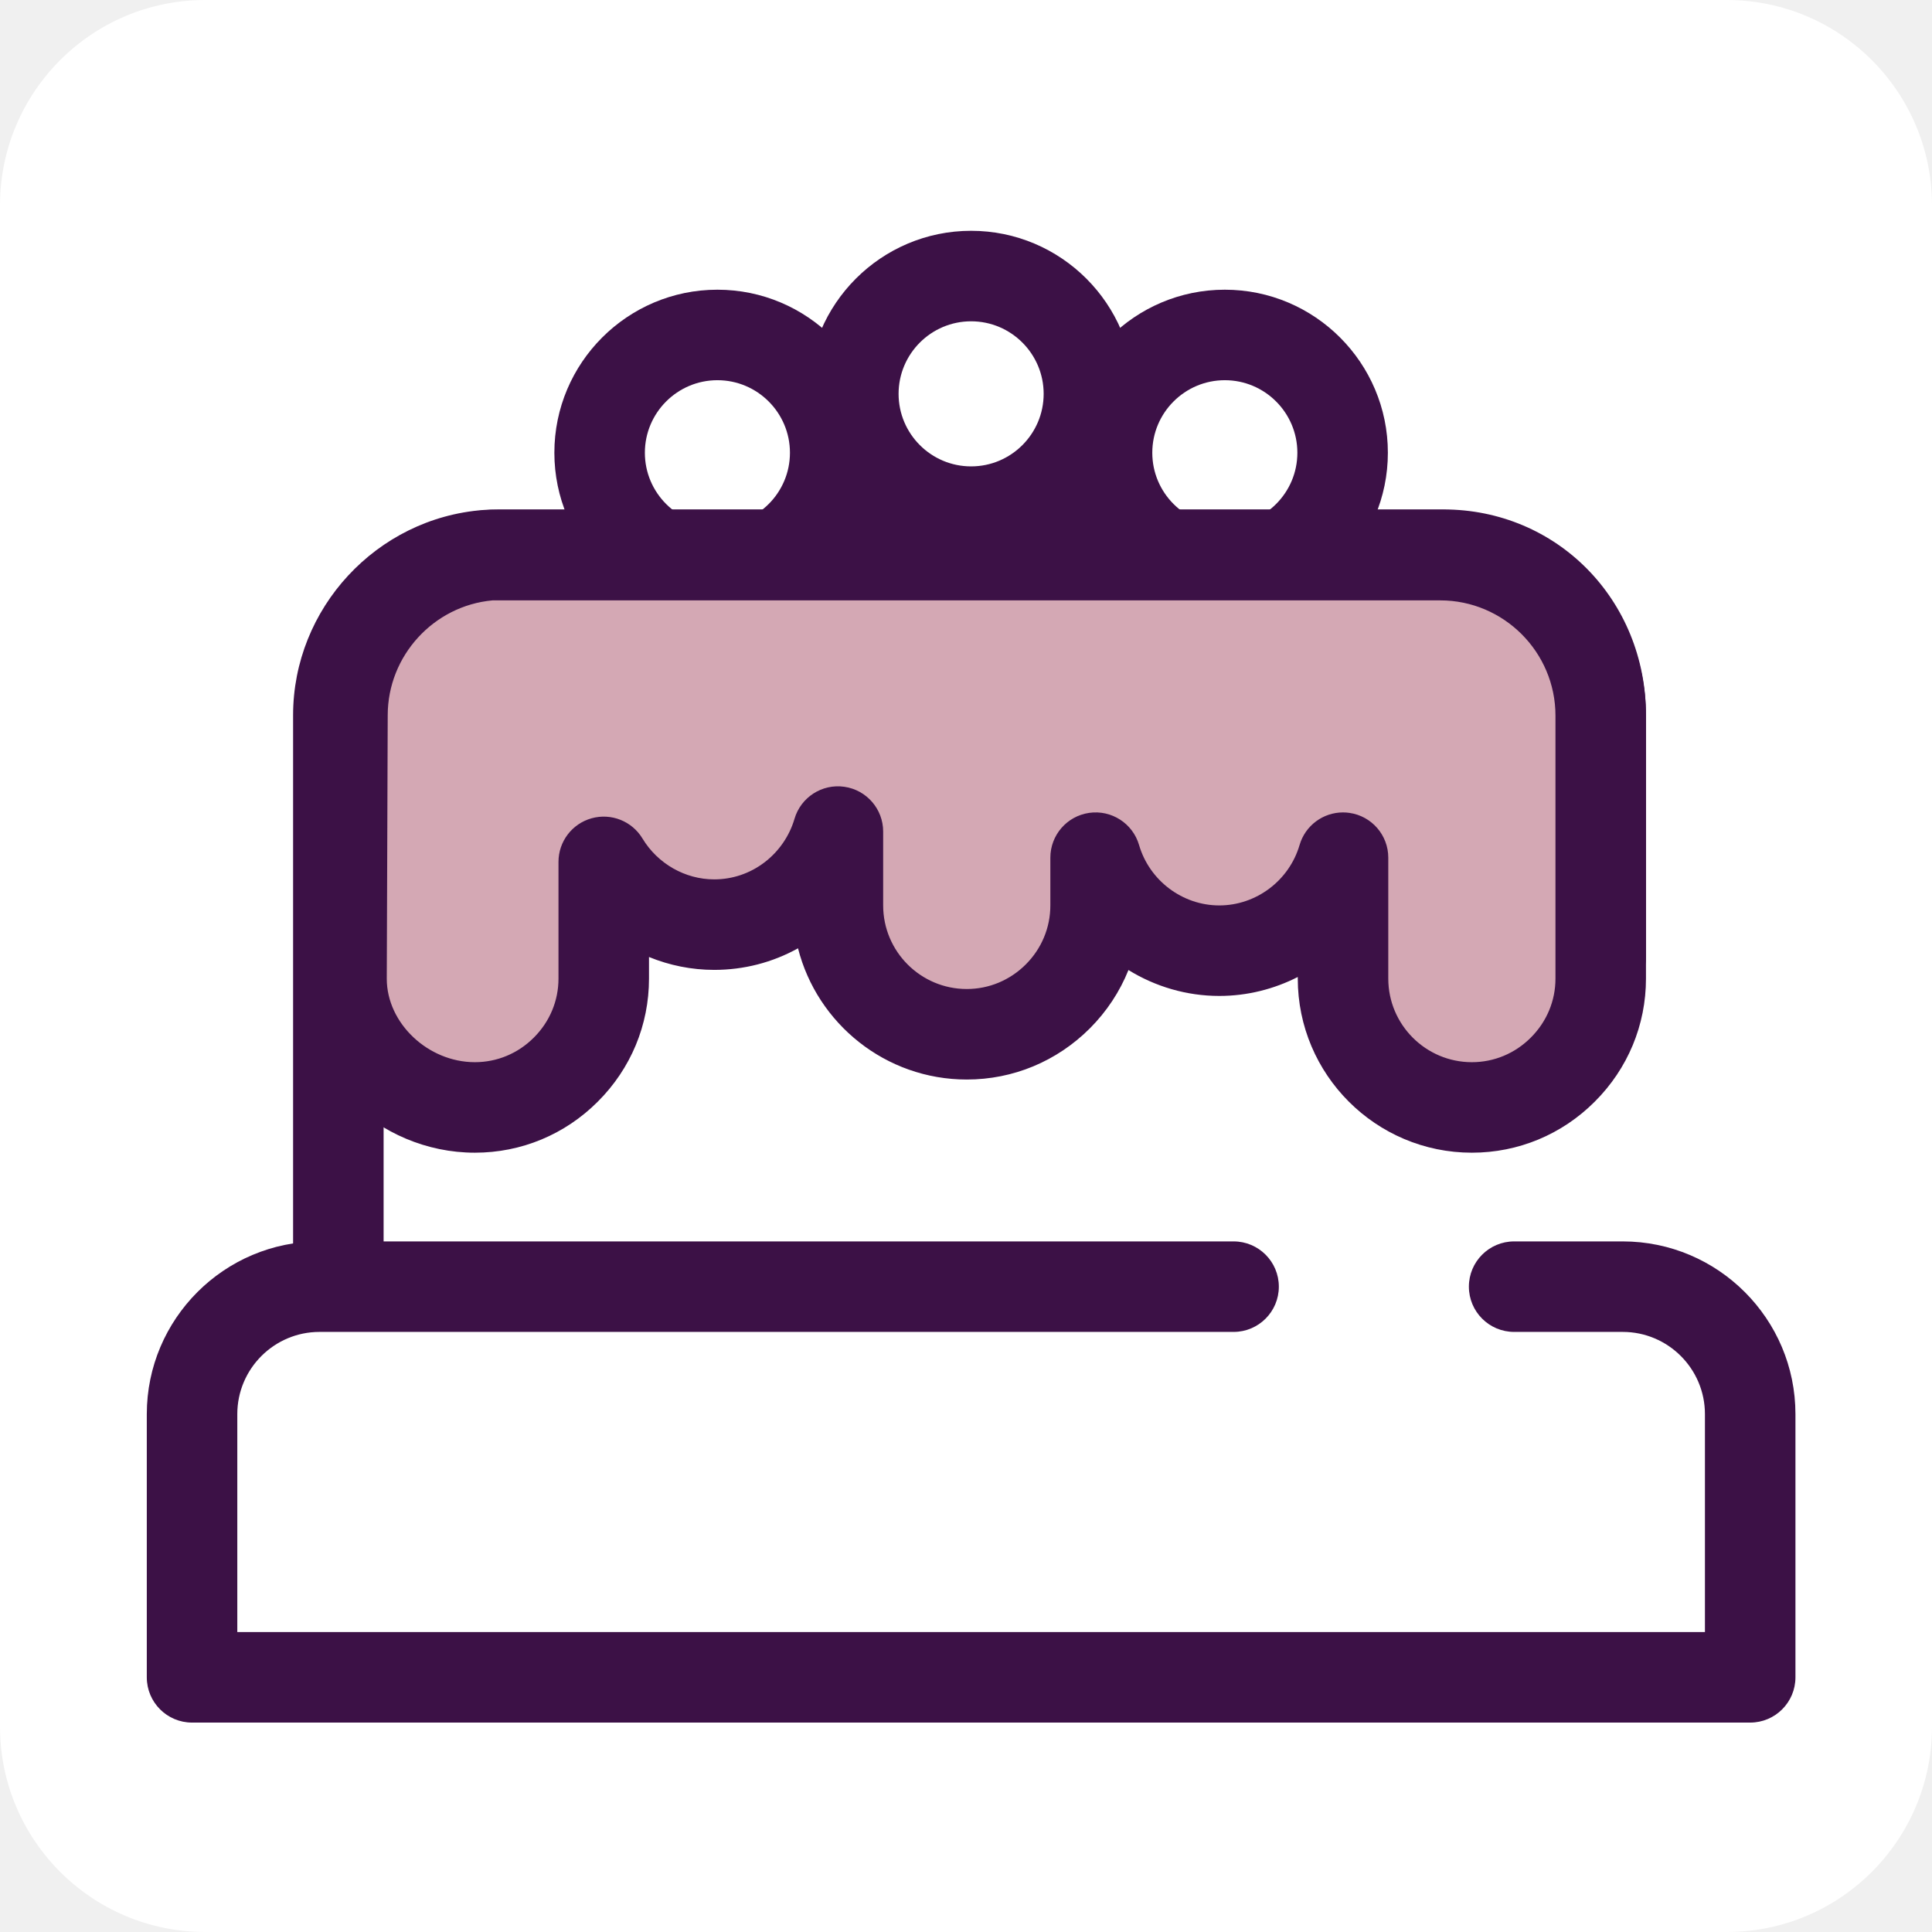
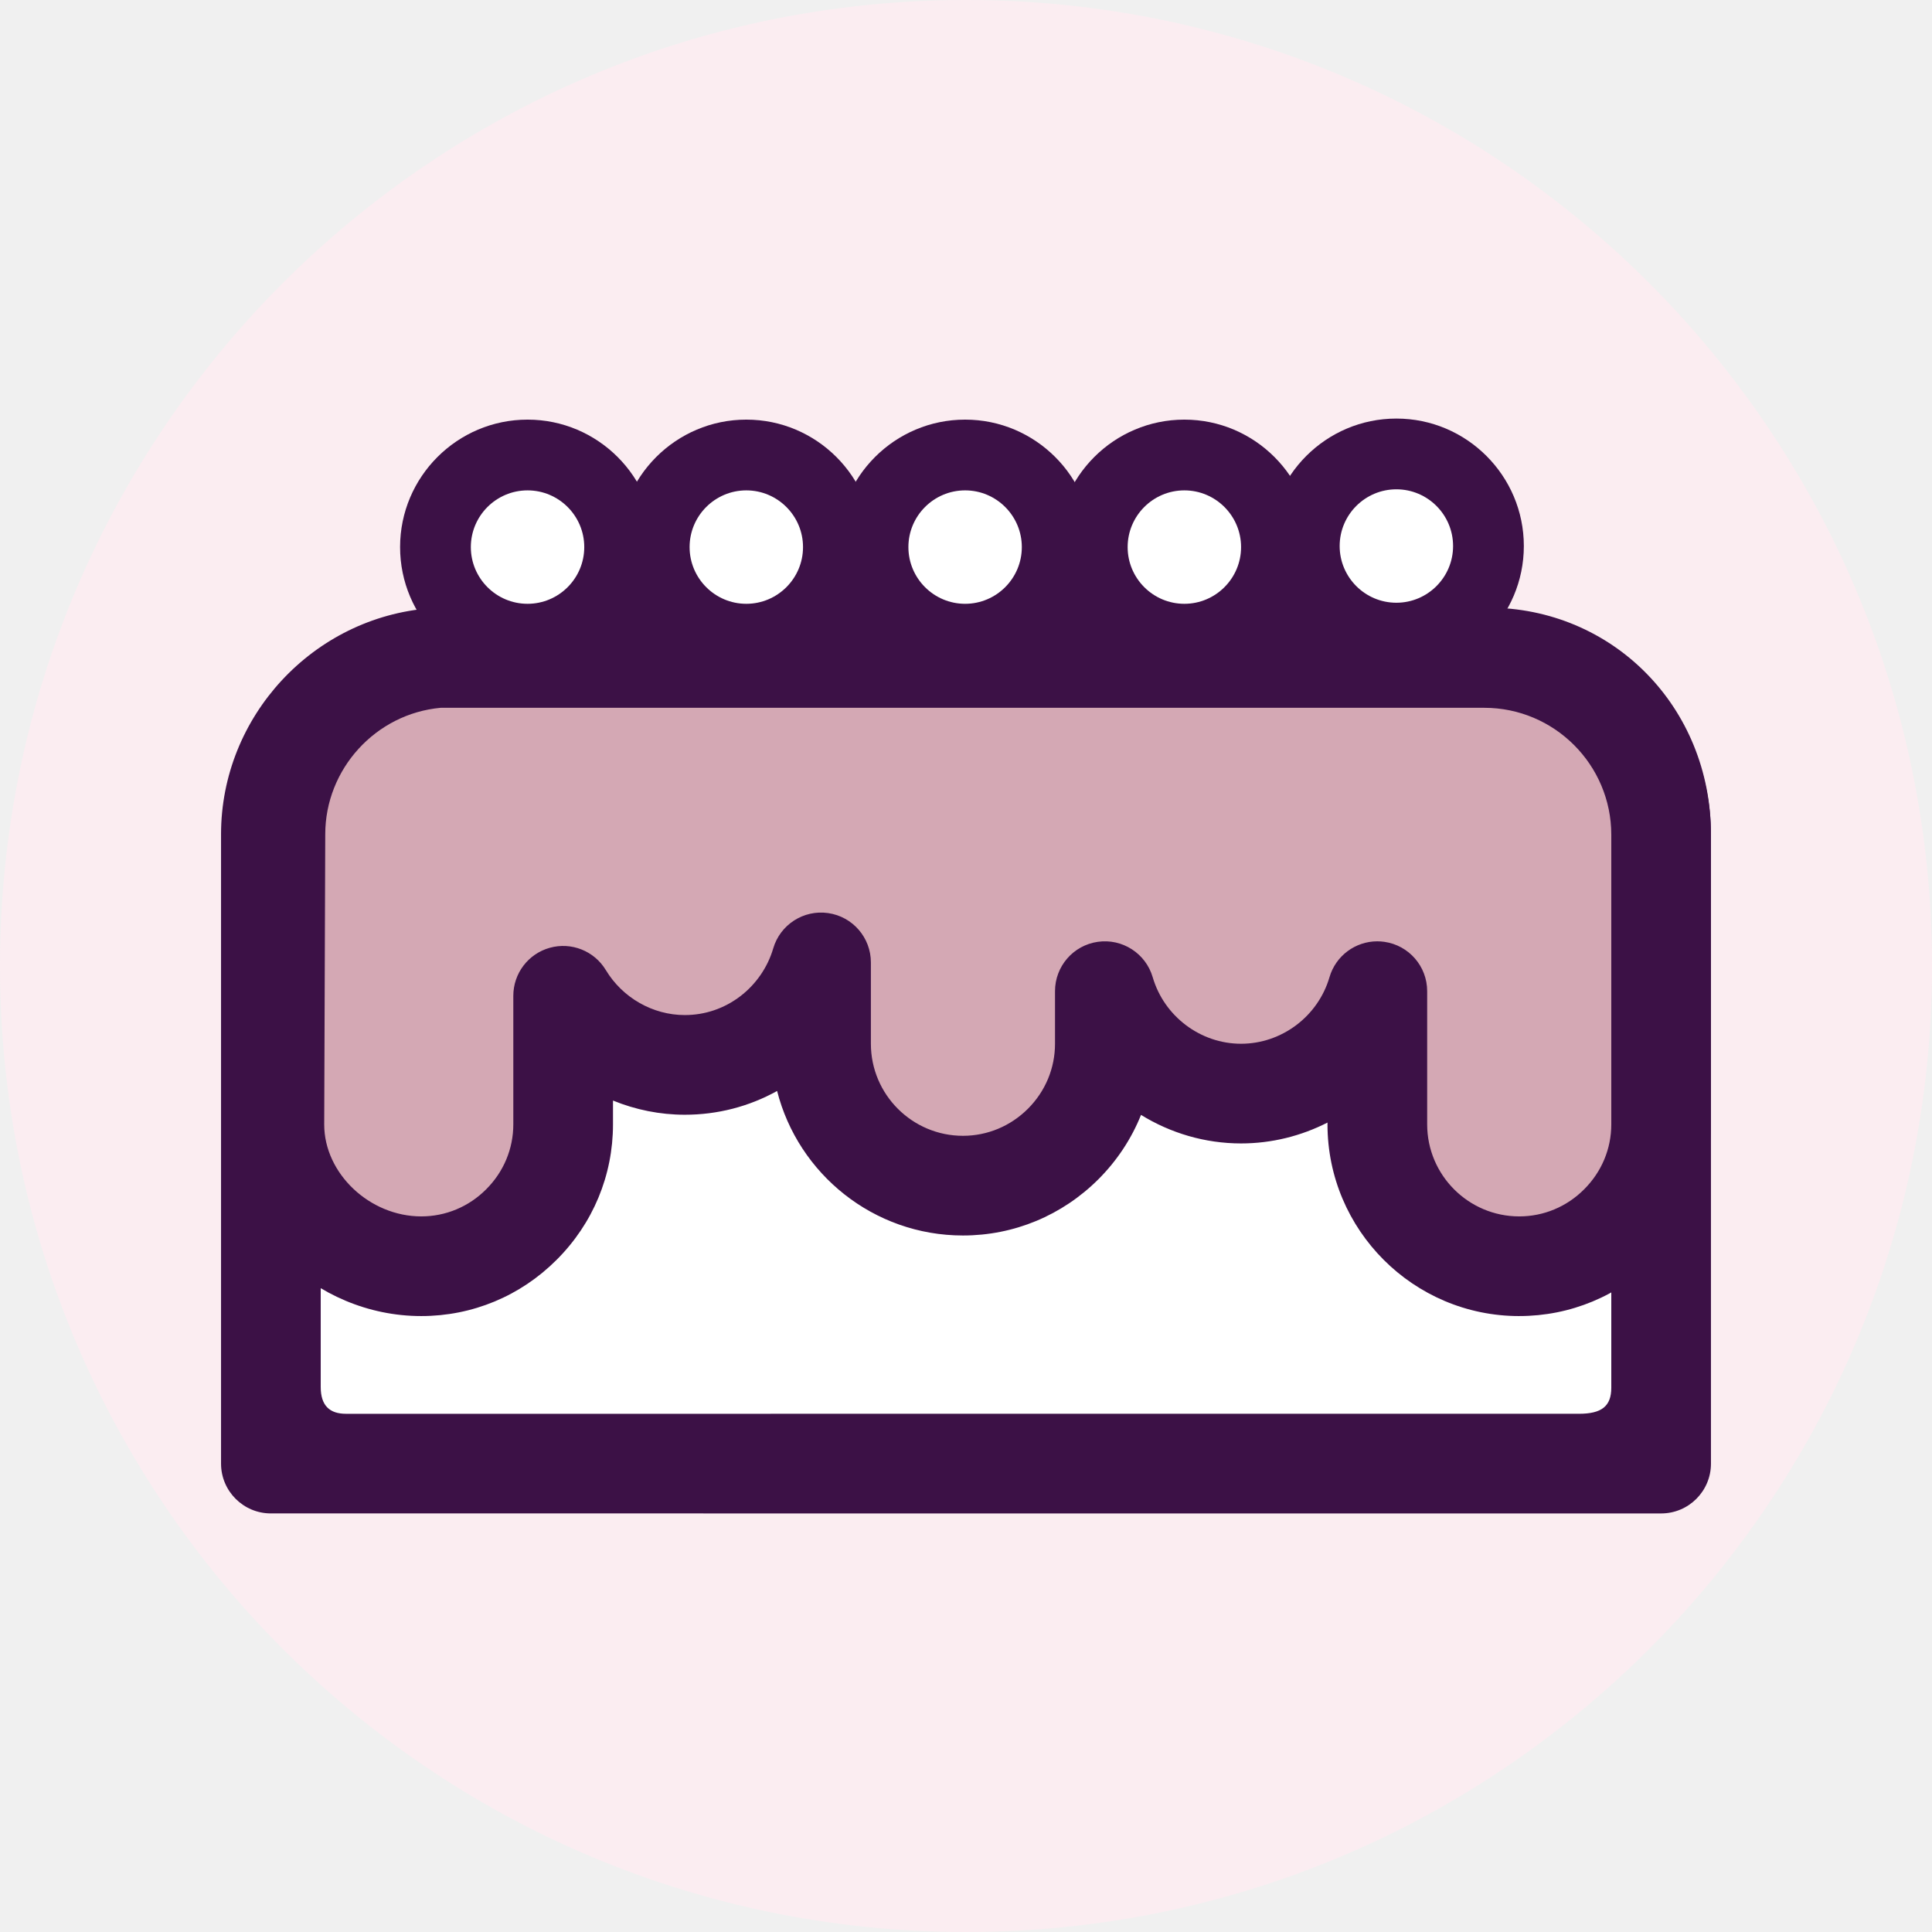
- <svg xmlns="http://www.w3.org/2000/svg" version="1.1" id="Layer_1" x="0px" y="0px" viewBox="0 0 600 600" xml:space="preserve" width="600" height="600">
-   <defs id="defs53" />
-   <g id="g20">
+ <svg xmlns="http://www.w3.org/2000/svg" version="1.1" id="Layer_1" x="0px" y="0px" viewBox="0 0 512 512" style="enable-background:new 0 0 512 512;" xml:space="preserve">
+   <defs id="defs53">
+ 	
+ 	
+ 	
+ 	
+ 
+ 	
+ 	
+ </defs>
+   <circle style="fill:#fbedf1;fill-opacity:1;stroke:none;stroke-width:0.71;-inkscape-stroke:none;stop-color:#000000" id="path982" cx="256" cy="256" r="256" />
+   <g id="g868" transform="matrix(0.9678903,0,0,0.9678903,6.662871,25.22901)">
+     <g id="g4873" transform="matrix(0.9709537,0,0,0.9709537,9.52339,32.64013)">
+       <path style="fill:#3c1146;stroke-width:1.219" d="m 77.889,132.852 c -2.113,0 -4.08,0.073 -5.988,0.221 C 31.582,136.159 0,170.275 0,210.74 v 216.254 c 0,9.458 7.668,17.123 17.125,17.123 l 477.75,0.006 c 9.457,8e-5 17.125,-7.666 17.125,-17.125 l -0.004,-216.258 c -4.8e-4,-43.675 -33.685,-77.889 -76.688,-77.889 z" id="path8" transform="matrix(0.8205995,0,0,0.8205995,45.43359,1.869364)" />
+       <path style="fill:#ffffff;fill-opacity:1;stroke-width:1.219" d="M 77.893,167.102 H 435.311 c 23.796,0 42.438,19.168 42.438,43.639 v 190.189 c 0,6.368 -3.331,8.944 -11.1,8.944 l -423.707,0.006 c -5.552,0 -8.688,-2.737 -8.688,-9.215 V 210.74 c 1.42e-4,-22.674 17.686,-41.788 40.281,-43.518 1.036,-0.08 2.135,-0.121 3.357,-0.121 z" id="path3583" transform="matrix(0.8205995,0,0,0.8205995,45.43359,1.869364)" />
+     </g>
+     <path style="fill:#3c1146;stroke-width:0.689" d="m 375.446,158.338 c -19.245,0 -34.9,-15.656 -34.9,-34.9 0,-19.245 15.656,-34.9 34.9,-34.9 19.243,0 34.9,15.656 34.9,34.9 0,19.245 -15.656,34.9 -34.9,34.9 z" id="path6-5" />
+     <path style="fill:#3c1146;stroke-width:0.689" d="m 317.396,158.628 c -19.245,0 -34.9,-15.656 -34.9,-34.9 0,-19.245 15.656,-34.9 34.9,-34.9 19.243,0 34.9,15.656 34.9,34.9 0,19.245 -15.656,34.9 -34.9,34.9 z" id="path6-5-2" />
+     <path style="fill:#3c1146;stroke-width:0.689" d="m 197.457,158.628 c -19.245,0 -34.9,-15.656 -34.9,-34.9 0,-19.245 15.656,-34.9 34.9,-34.9 19.243,0 34.9,15.656 34.9,34.9 0,19.245 -15.656,34.9 -34.9,34.9 z" id="path6-3" />
+     <path style="fill:#3c1146;stroke-width:0.689" d="m 257.366,158.628 c -19.245,0 -34.9,-15.656 -34.9,-34.9 0,-19.245 15.656,-34.9 34.9,-34.9 19.243,0 34.9,15.656 34.9,34.9 0,19.245 -15.656,34.9 -34.9,34.9 z" id="path6-56" />
+     <path style="font-variation-settings:normal;opacity:1;vector-effect:none;fill:#3c1146;fill-opacity:1;stroke-width:0.689;stroke-linecap:butt;stroke-linejoin:miter;stroke-miterlimit:4;stroke-dasharray:none;stroke-dashoffset:0;stroke-opacity:1;-inkscape-stroke:none;stop-color:#000000;stop-opacity:1" d="m 137.561,158.628 c -19.245,0 -34.9,-15.656 -34.9,-34.9 0,-19.245 15.656,-34.9 34.9,-34.9 19.243,0 34.9,15.656 34.9,34.9 0,19.245 -15.656,34.9 -34.9,34.9 z" id="path6" />
+     <path style="font-variation-settings:normal;opacity:1;vector-effect:none;fill:#ffffff;fill-opacity:1;stroke-width:0.689;stroke-linecap:butt;stroke-linejoin:miter;stroke-miterlimit:4;stroke-dasharray:none;stroke-dashoffset:0;stroke-opacity:1;-inkscape-stroke:none;stop-color:#000000;stop-opacity:1" d="m 137.561,108.2 c -8.563,0 -15.528,6.966 -15.528,15.528 0,8.563 6.966,15.528 15.528,15.528 8.562,0 15.527,-6.966 15.527,-15.528 0,-8.563 -6.965,-15.528 -15.527,-15.528 z" id="path2987" />
+     <path style="fill:#ffffff;fill-opacity:1;stroke-width:0.689" d="m 375.446,107.909 c -8.563,0 -15.528,6.966 -15.528,15.528 0,8.563 6.966,15.528 15.528,15.528 8.562,0 15.527,-6.966 15.527,-15.528 0,-8.563 -6.965,-15.528 -15.527,-15.528 z" id="path3318" />
+     <path style="fill:#ffffff;fill-opacity:1;stroke-width:0.689" d="m 317.396,108.2 c -8.563,0 -15.528,6.966 -15.528,15.528 0,8.563 6.966,15.528 15.528,15.528 8.562,0 15.527,-6.966 15.527,-15.528 0,-8.563 -6.965,-15.528 -15.527,-15.528 z" id="path3296" />
+     <path style="fill:#ffffff;fill-opacity:1;stroke-width:0.689" d="m 197.457,108.2 c -8.563,0 -15.528,6.966 -15.528,15.528 0,8.563 6.966,15.528 15.528,15.528 8.562,0 15.527,-6.966 15.527,-15.528 0,-8.563 -6.965,-15.528 -15.527,-15.528 z" id="path3252" />
+     <path style="fill:#ffffff;fill-opacity:1;stroke-width:0.689" d="m 257.366,108.2 c -8.563,0 -15.528,6.966 -15.528,15.528 0,8.563 6.966,15.528 15.528,15.528 8.562,0 15.527,-6.966 15.527,-15.528 0,-8.563 -6.965,-15.528 -15.527,-15.528 z" id="path3274" />
+     <path style="fill:#d4a8b4;stroke-width:0.971" d="m 447.936,202.503 v 79.276 c 0,10.682 -4.372,20.397 -11.421,27.432 -7.036,7.049 -16.748,11.421 -27.432,11.421 -21.367,0 -38.853,-17.486 -38.853,-38.853 v -36.462 c -4.713,16.148 -19.686,28.046 -37.308,28.046 -17.622,0 -32.581,-11.898 -37.294,-28.046 v 14.399 c 0,10.682 -4.372,20.397 -11.407,27.446 -7.049,7.036 -16.763,11.407 -27.446,11.407 -21.379,0 -38.853,-17.486 -38.853,-38.853 v -22.269 c -2.363,8.087 -7.281,15.095 -13.812,20.095 -6.531,4.986 -14.686,7.965 -23.498,7.965 -14.098,0 -26.489,-7.609 -33.306,-18.92 v 35.192 c 0,10.682 -4.372,20.397 -11.421,27.432 -7.036,7.049 -16.749,11.421 -27.432,11.421 -21.367,0 -40.217,-17.486 -40.217,-38.853 l 0.285,-79.412 c 0,-25.491 19.7,-46.366 44.686,-48.279 14.768,0 28.552,0 28.552,0 h 257.758 c 26.752,-0.003 48.419,21.665 48.419,48.413 z" id="path12" />
+     <path style="fill:#3c1146;stroke-width:0.971" d="m 409.083,334.277 c -28.948,0 -52.498,-23.55 -52.498,-52.498 v -0.483 c -7.194,3.667 -15.269,5.712 -23.664,5.712 -9.878,0 -19.313,-2.832 -27.391,-7.811 -2.609,6.502 -6.538,12.481 -11.651,17.603 -9.966,9.945 -23.137,15.414 -37.103,15.414 -24.487,0 -45.113,-16.853 -50.887,-39.569 -7.715,4.278 -16.321,6.507 -25.273,6.507 -6.813,0 -13.483,-1.36 -19.661,-3.884 v 6.51 c 0,13.989 -5.48,27.16 -15.427,37.089 -9.911,9.93 -23.082,15.408 -37.071,15.408 -29.195,0 -53.863,-24.041 -53.863,-52.498 l 0.285,-79.463 c 0,-32.193 25.164,-59.375 57.288,-61.833 0.347,-0.027 0.694,-0.04 1.043,-0.04 h 286.309 c 34.22,0 62.06,27.84 62.06,62.06 v 79.277 c 0,13.989 -5.48,27.16 -15.427,37.089 -9.91,9.928 -23.082,15.406 -37.07,15.406 z m -38.862,-102.606 c 0.643,0 1.289,0.045 1.942,0.139 6.722,0.96 11.715,6.717 11.715,13.507 v 36.462 c 0,13.9 11.308,25.208 25.208,25.208 6.689,0 13.001,-2.633 17.772,-7.415 4.801,-4.791 7.434,-11.103 7.434,-17.793 v -79.277 c 0,-19.172 -15.599,-34.77 -34.77,-34.77 H 113.776 c -17.763,1.607 -31.606,16.728 -31.606,34.634 l -0.285,79.462 c 0,13.381 12.417,25.158 26.572,25.158 6.689,0 13.001,-2.633 17.772,-7.415 4.801,-4.791 7.434,-11.103 7.434,-17.793 v -35.193 c 0,-6.128 4.086,-11.506 9.989,-13.146 5.902,-1.644 12.178,0.854 15.341,6.103 4.579,7.599 12.864,12.318 21.62,12.318 5.531,0 10.79,-1.787 15.214,-5.165 4.295,-3.287 7.494,-7.935 8.996,-13.078 1.905,-6.517 8.316,-10.646 15.03,-9.681 6.722,0.962 11.713,6.719 11.713,13.507 v 22.269 c 0,13.9 11.308,25.208 25.208,25.208 6.687,0 13.012,-2.635 17.806,-7.42 4.766,-4.776 7.401,-11.099 7.401,-17.788 v -14.399 c 0,-6.79 4.993,-12.547 11.715,-13.507 6.709,-0.962 13.126,3.167 15.03,9.685 3.131,10.73 13.082,18.224 24.195,18.224 11.122,0 21.078,-7.494 24.211,-18.224 1.721,-5.883 7.11,-9.821 13.089,-9.821 z" id="path14" />
+     <g id="g20" transform="matrix(0.9709537,0,0,0.9709537,9.52339,-13.96565)">
</g>
-   <g id="g22">
+     <g id="g22" transform="matrix(0.9709537,0,0,0.9709537,9.52339,-13.96565)">
</g>
-   <g id="g24">
+     <g id="g24" transform="matrix(0.9709537,0,0,0.9709537,9.52339,-13.96565)">
</g>
-   <g id="g26">
+     <g id="g26" transform="matrix(0.9709537,0,0,0.9709537,9.52339,-13.96565)">
</g>
-   <g id="g28">
+     <g id="g28" transform="matrix(0.9709537,0,0,0.9709537,9.52339,-13.96565)">
</g>
-   <g id="g30">
+     <g id="g30" transform="matrix(0.9709537,0,0,0.9709537,9.52339,-13.96565)">
</g>
-   <g id="g32">
+     <g id="g32" transform="matrix(0.9709537,0,0,0.9709537,9.52339,-13.96565)">
</g>
-   <g id="g34">
+     <g id="g34" transform="matrix(0.9709537,0,0,0.9709537,9.52339,-13.96565)">
</g>
-   <g id="g36">
+     <g id="g36" transform="matrix(0.9709537,0,0,0.9709537,9.52339,-13.96565)">
</g>
-   <g id="g38">
+     <g id="g38" transform="matrix(0.9709537,0,0,0.9709537,9.52339,-13.96565)">
</g>
-   <g id="g40">
+     <g id="g40" transform="matrix(0.9709537,0,0,0.9709537,9.52339,-13.96565)">
</g>
-   <g id="g42">
+     <g id="g42" transform="matrix(0.9709537,0,0,0.9709537,9.52339,-13.96565)">
</g>
-   <g id="g44">
+     <g id="g44" transform="matrix(0.9709537,0,0,0.9709537,9.52339,-13.96565)">
</g>
-   <g id="g46">
+     <g id="g46" transform="matrix(0.9709537,0,0,0.9709537,9.52339,-13.96565)">
</g>
-   <g id="g48">
+     <g id="g48" transform="matrix(0.9709537,0,0,0.9709537,9.52339,-13.96565)">
</g>
-   <g id="layer2">
-     <rect style="fill:#ffffff;fill-opacity:1;stroke-width:2.958;stroke-linecap:round;paint-order:stroke markers fill;stop-color:#000000" id="rect77" width="600" height="600" x="0" y="0" rx="63.767" />
-   </g>
-   <g id="layer1">
-     <g id="g10" transform="translate(45.58979,47.31972)">
-       <path style="fill:#3c1146" d="m 256,125.627 c -27.919,0 -50.634,-22.714 -50.634,-50.635 0,-27.921 22.715,-50.635 50.634,-50.635 27.919,0 50.634,22.714 50.634,50.635 0,27.921 -22.715,50.635 -50.634,50.635 z m 0,-73.164 c -12.422,0 -22.527,10.106 -22.527,22.529 0,12.423 10.105,22.529 22.527,22.529 12.422,0 22.527,-10.106 22.527,-22.529 0,-12.423 -10.105,-22.529 -22.527,-22.529 z" id="path2" />
-       <path style="fill:#3c1146" d="m 334.791,143.919 c -27.919,0 -50.634,-22.714 -50.634,-50.635 0,-27.921 22.714,-50.635 50.634,-50.635 27.921,0 50.635,22.714 50.635,50.635 0,27.921 -22.713,50.635 -50.635,50.635 z m 0,-73.164 c -12.422,0 -22.527,10.106 -22.527,22.529 0,12.423 10.106,22.529 22.527,22.529 12.423,0 22.529,-10.106 22.529,-22.529 0,-12.423 -10.106,-22.529 -22.529,-22.529 z" id="path4" />
-       <path style="fill:#3c1146" d="m 177.209,143.919 c -27.921,0 -50.635,-22.714 -50.635,-50.635 0,-27.921 22.714,-50.635 50.635,-50.635 27.919,0 50.634,22.714 50.634,50.635 0,27.921 -22.714,50.635 -50.634,50.635 z m 0,-73.164 c -12.423,0 -22.529,10.106 -22.529,22.529 0,12.423 10.106,22.529 22.529,22.529 12.422,0 22.527,-10.106 22.527,-22.529 0,-12.423 -10.105,-22.529 -22.527,-22.529 z" id="path6" />
-       <path style="fill:#3c1146" d="m 59.487,363.508 c -7.76,0 -14.053,-6.292 -14.053,-14.053 V 174.803 c 0,-33.206 25.917,-61.202 59.002,-63.735 1.566,-0.121 3.179,-0.181 4.913,-0.181 h 293.3 c 35.288,0 62.93,28.075 62.93,63.915 v 75.109 c 0,7.762 -6.293,14.053 -14.053,14.053 -7.76,0 -14.053,-6.292 -14.053,-14.053 v -75.109 c 0,-20.081 -15.297,-35.809 -34.824,-35.809 H 109.351 c -1.003,0 -1.903,0.032 -2.753,0.098 -18.542,1.419 -33.056,17.106 -33.056,35.712 v 174.652 c -0.002,7.76 -6.293,14.053 -14.055,14.053 z" id="path8" />
-     </g>
-     <path style="fill:#d4a8b4" d="m 497.118,222.264 v 81.648 c 0,11.002 -4.503,21.007 -11.763,28.253 -7.246,7.26 -17.249,11.763 -28.253,11.763 -22.006,0 -40.015,-18.009 -40.015,-40.015 v -37.553 c -4.854,16.631 -20.275,28.885 -38.424,28.885 -18.149,0 -33.556,-12.254 -38.41,-28.885 v 14.83 c 0,11.002 -4.503,21.007 -11.748,28.267 -7.26,7.246 -17.264,11.748 -28.267,11.748 -22.019,0 -40.015,-18.009 -40.015,-40.015 v -22.935 c -2.434,8.329 -7.499,15.547 -14.225,20.696 -6.726,5.135 -15.125,8.203 -24.201,8.203 -14.52,0 -27.281,-7.837 -34.302,-19.486 v 36.245 c 0,11.002 -4.503,21.007 -11.763,28.253 -7.246,7.26 -17.25,11.763 -28.253,11.763 -22.006,0 -41.42,-18.009 -41.42,-40.015 l 0.294,-81.788 c 0,-26.254 20.289,-47.753 46.023,-49.723 15.21,0 29.406,0 29.406,0 h 265.469 c 27.552,-0.003 49.867,22.313 49.867,49.861 z" id="path12" />
-     <g id="g18" transform="translate(45.58979,47.31972)">
-       <path style="fill:#3c1146" d="m 411.513,310.66 c -29.814,0 -54.068,-24.254 -54.068,-54.068 v -0.497 c -7.409,3.777 -15.726,5.883 -24.372,5.883 -10.174,0 -19.891,-2.917 -28.21,-8.045 -2.687,6.696 -6.734,12.854 -12,18.13 -10.264,10.243 -23.829,15.875 -38.213,15.875 -25.22,0 -46.463,-17.357 -52.409,-40.753 -7.946,4.406 -16.809,6.702 -26.029,6.702 -7.017,0 -13.886,-1.401 -20.249,-4 v 6.705 c 0,14.407 -5.644,27.973 -15.889,38.199 -10.207,10.227 -23.772,15.869 -38.18,15.869 -30.068,0 -55.474,-24.76 -55.474,-54.068 l 0.294,-81.84 c 0,-33.156 25.917,-61.151 59.002,-63.683 0.357,-0.028 0.715,-0.041 1.074,-0.041 h 294.874 c 35.244,0 63.917,28.673 63.917,63.917 v 81.649 c 0,14.407 -5.644,27.973 -15.889,38.199 -10.206,10.225 -23.772,15.867 -38.179,15.867 z M 371.488,204.984 c 0.662,0 1.328,0.046 2,0.143 6.923,0.989 12.065,6.918 12.065,13.911 v 37.553 c 0,14.316 11.646,25.962 25.962,25.962 6.889,0 13.39,-2.712 18.304,-7.637 4.945,-4.934 7.656,-11.435 7.656,-18.325 v -81.649 c 0,-19.746 -16.066,-35.81 -35.81,-35.81 H 107.371 C 89.077,140.787 74.82,156.36 74.82,174.802 l -0.294,81.839 c 0,13.781 12.788,25.911 27.367,25.911 6.889,0 13.39,-2.712 18.304,-7.637 4.945,-4.934 7.656,-11.435 7.656,-18.325 v -36.246 c 0,-6.311 4.208,-11.85 10.288,-13.539 6.079,-1.693 12.542,0.88 15.8,6.286 4.716,7.826 13.249,12.687 22.267,12.687 5.696,0 11.113,-1.84 15.669,-5.319 4.423,-3.385 7.718,-8.172 9.265,-13.469 1.962,-6.712 8.565,-10.964 15.48,-9.971 6.923,0.991 12.063,6.92 12.063,13.911 v 22.935 c 0,14.316 11.646,25.962 25.962,25.962 6.887,0 13.401,-2.714 18.339,-7.642 4.909,-4.919 7.622,-11.431 7.622,-18.32 v -14.83 c 0,-6.993 5.142,-12.922 12.065,-13.911 6.91,-0.991 13.519,3.262 15.48,9.975 3.225,11.051 13.473,18.769 24.919,18.769 11.455,0 21.709,-7.718 24.935,-18.769 1.772,-6.059 7.323,-10.115 13.481,-10.115 z" id="path14" />
-       <path style="fill:#3c1146" d="M 497.947,487.643 H 14.053 C 6.293,487.643 0,481.351 0,473.59 v -81.742 c 0,-29.575 24.062,-53.637 53.637,-53.637 h 283.875 c 7.76,0 14.053,6.292 14.053,14.053 0,7.762 -6.293,14.053 -14.053,14.053 H 53.637 c -14.078,0 -25.53,11.453 -25.53,25.53 v 67.689 h 455.787 v -67.689 c 0,-14.077 -11.452,-25.53 -25.53,-25.53 h -33.725 c -7.76,0 -14.053,-6.292 -14.053,-14.053 0,-7.761 6.293,-14.053 14.053,-14.053 h 33.725 c 29.575,0 53.637,24.062 53.637,53.637 v 81.742 c -10e-4,7.761 -6.293,14.053 -14.054,14.053 z" id="path16" />
-     </g>
  </g>
</svg>
